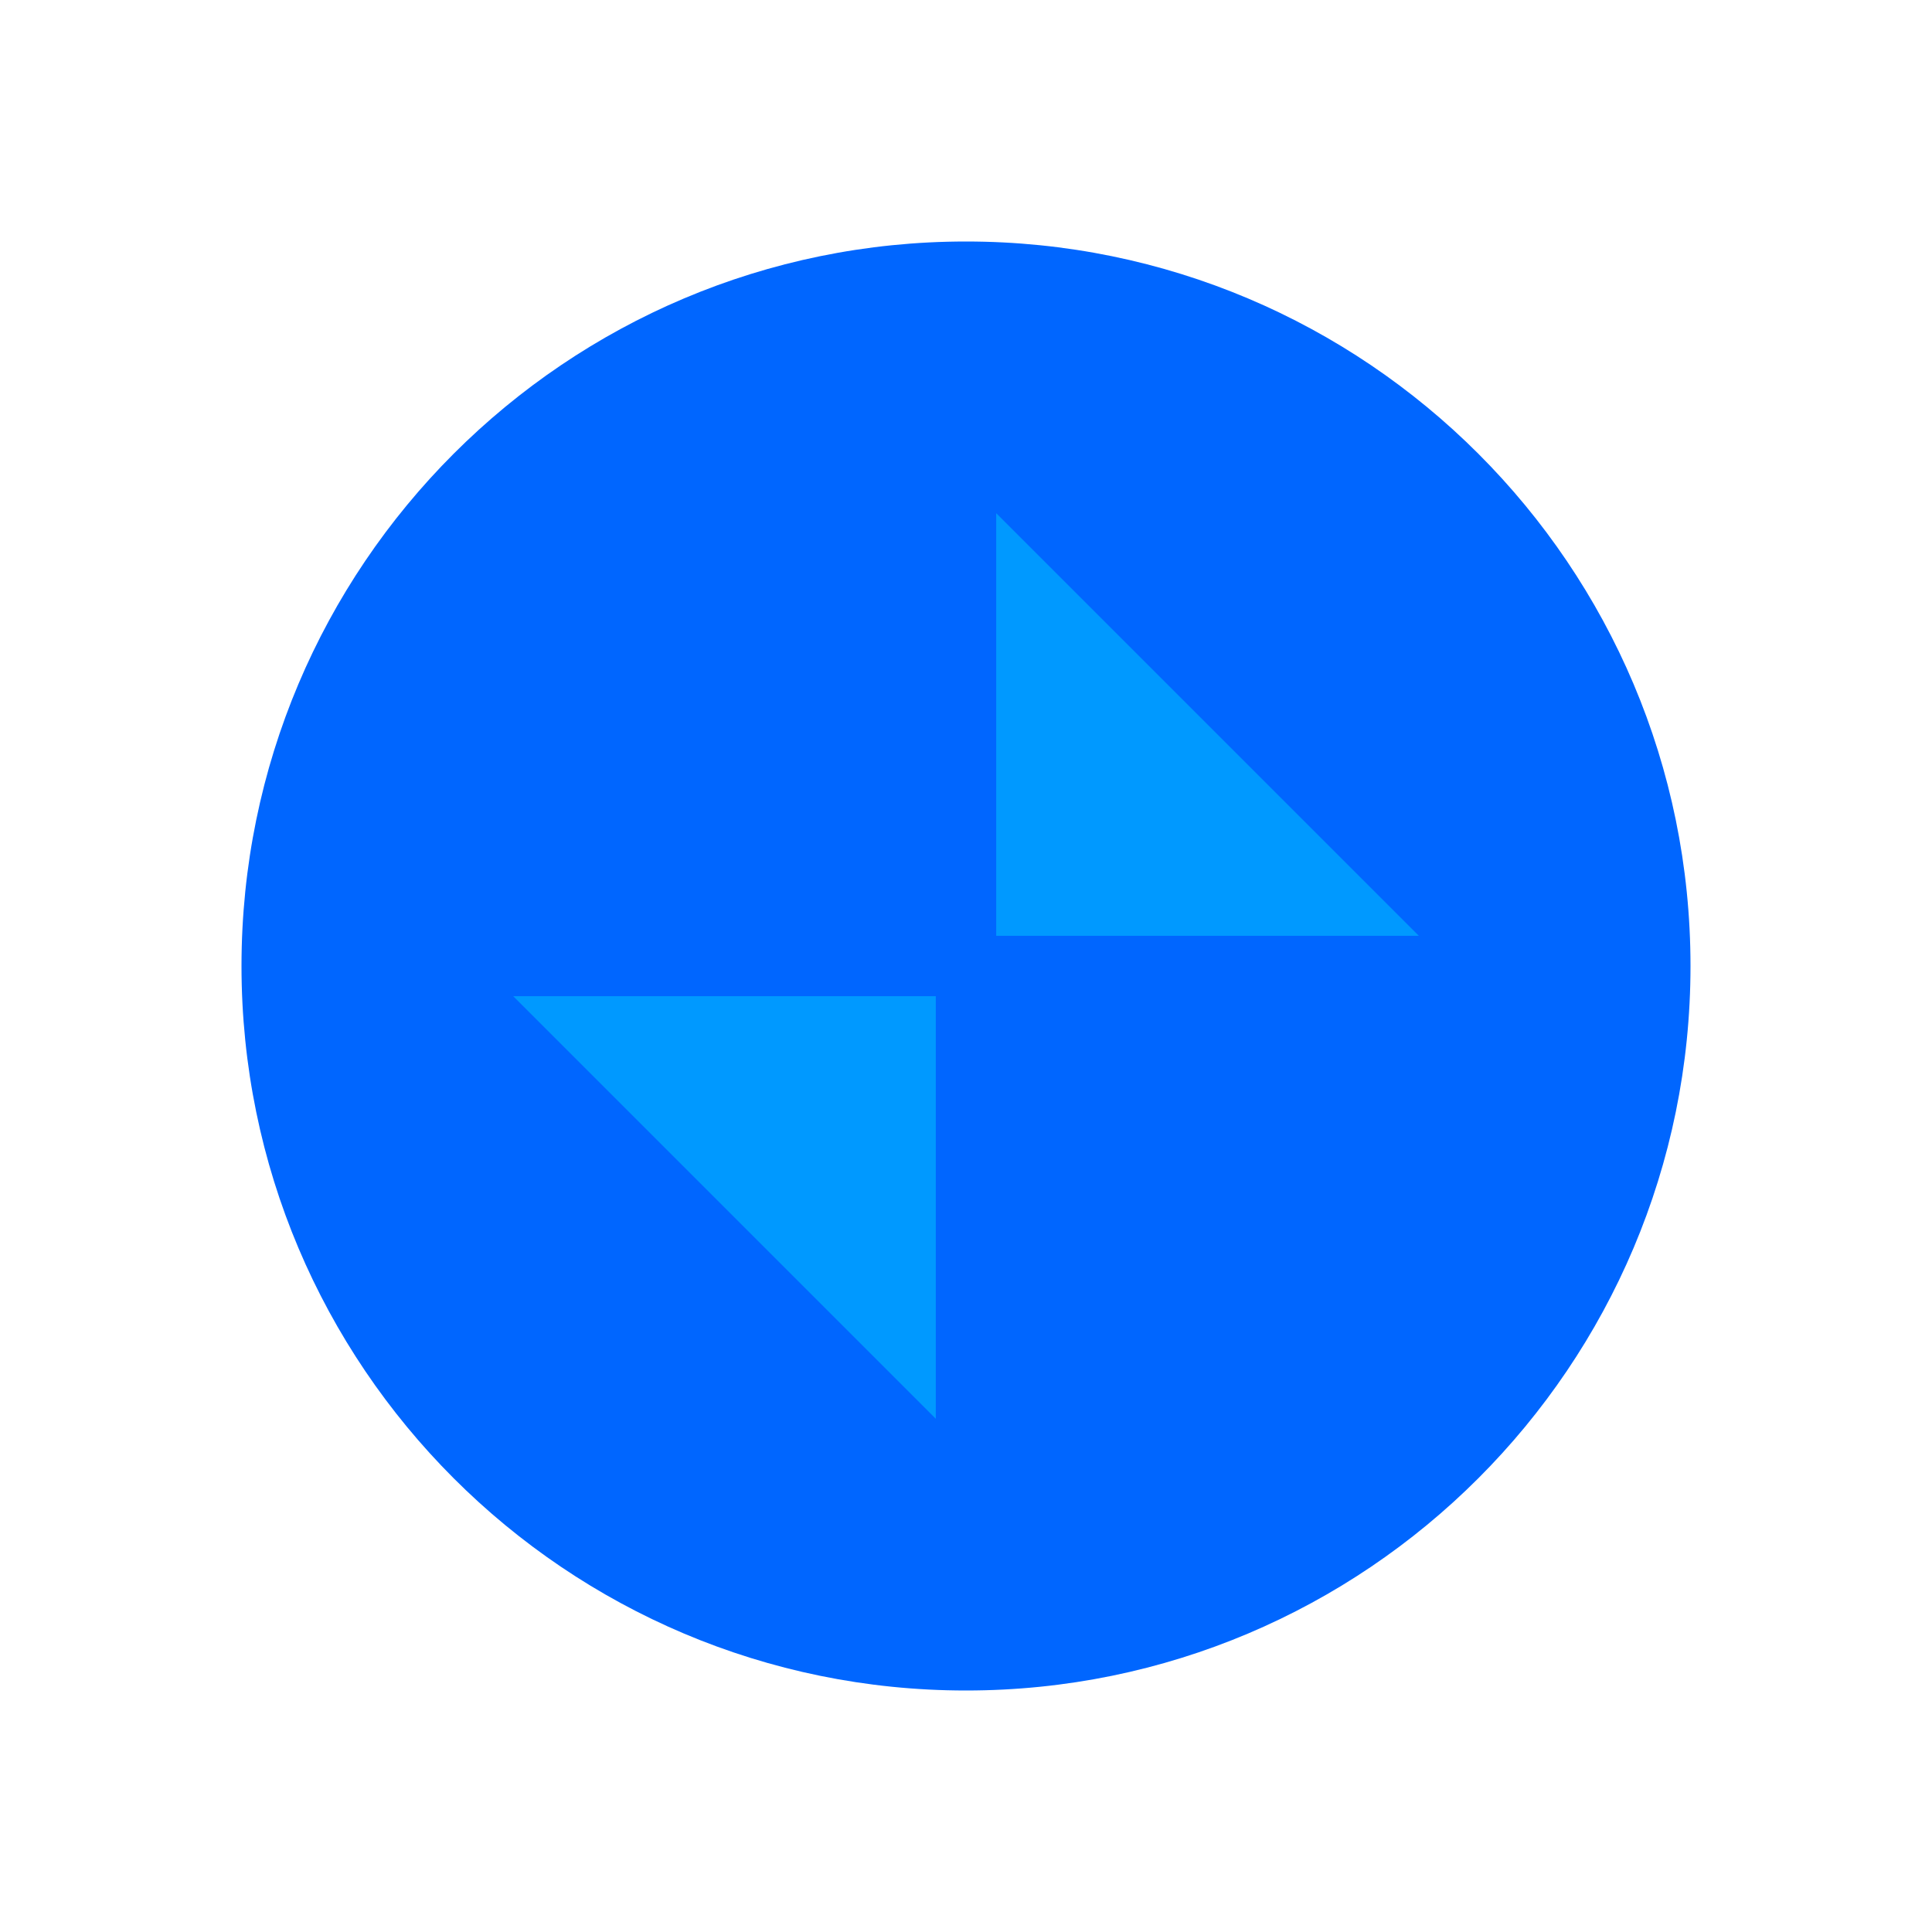
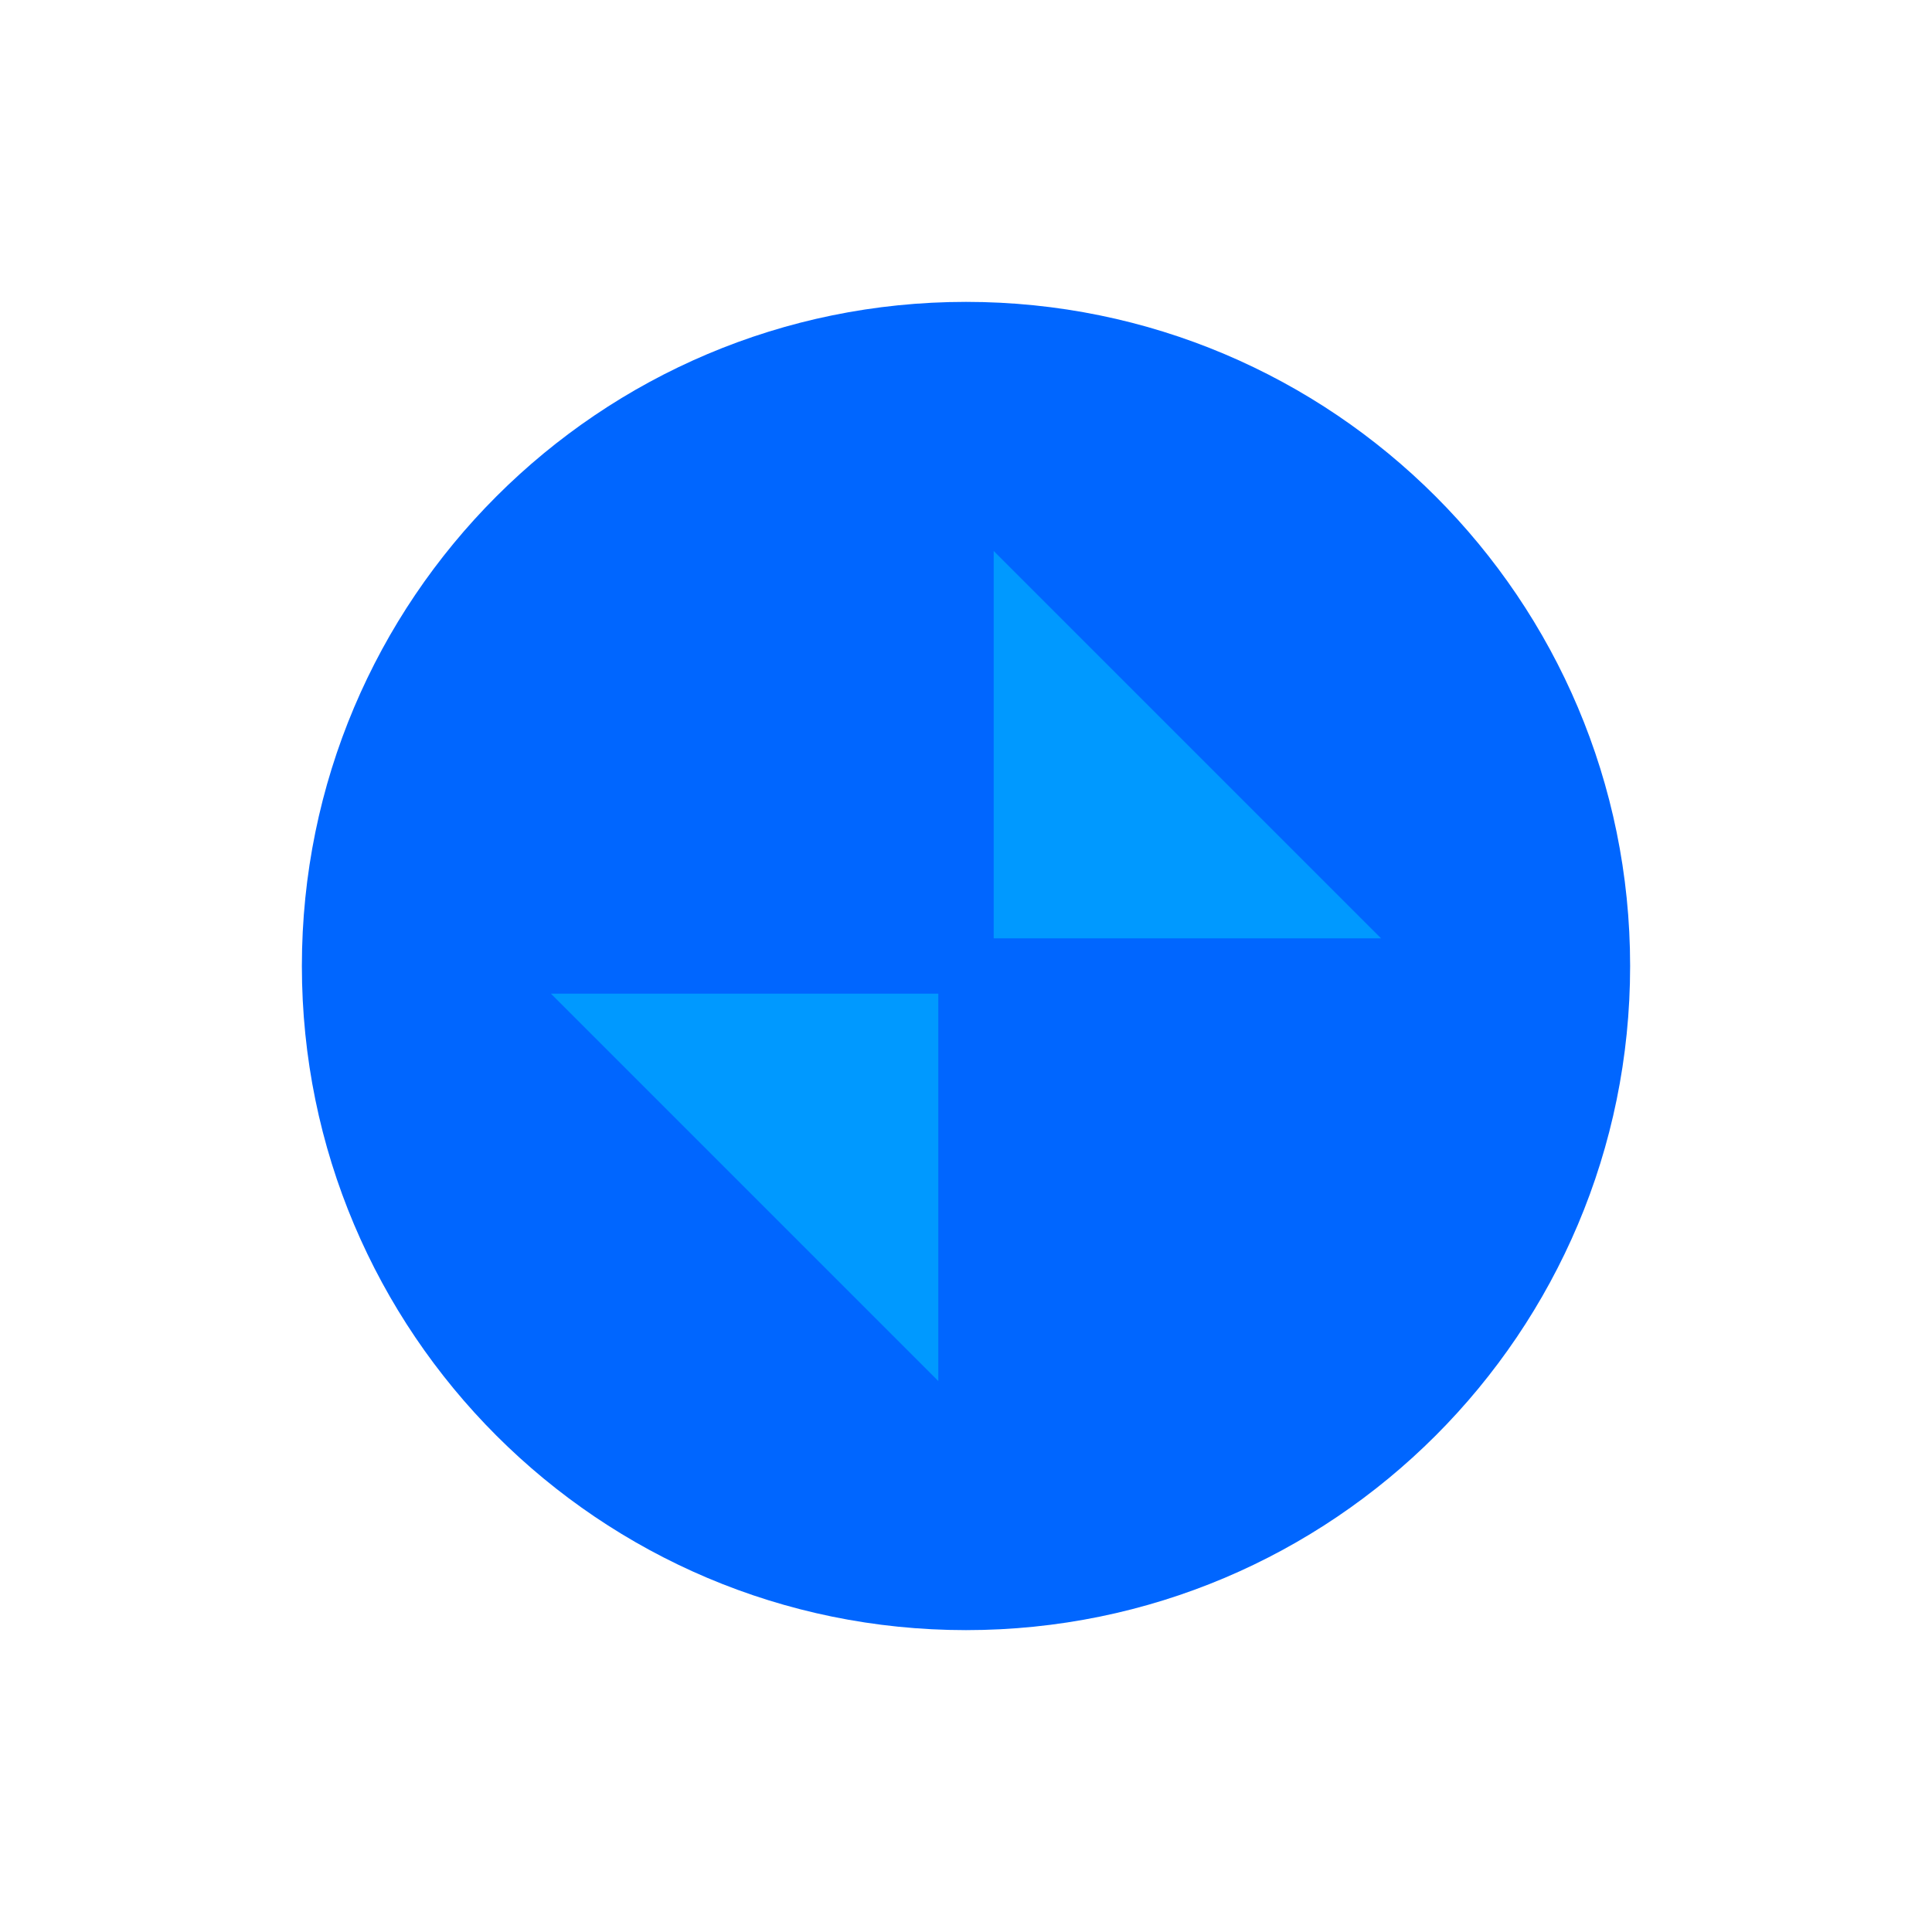
<svg xmlns="http://www.w3.org/2000/svg" height="64mm" viewBox="0 0 64 64" width="64mm">
-   <circle cx="32" cy="32" fill="#06f" r="24" stroke-width="1.63" />
-   <g fill="#09f">
+   <circle cx="32" cy="32" fill="#06f" r="22" stroke-width="1.494" />
+   <g fill="#09f" transform="matrix(.9166667 0 0 .9166667 2.666667 2.666667)">
    <path d="m31 33h-14l14 14z" />
    <path d="m33 31h14l-14-14z" />
  </g>
</svg>
